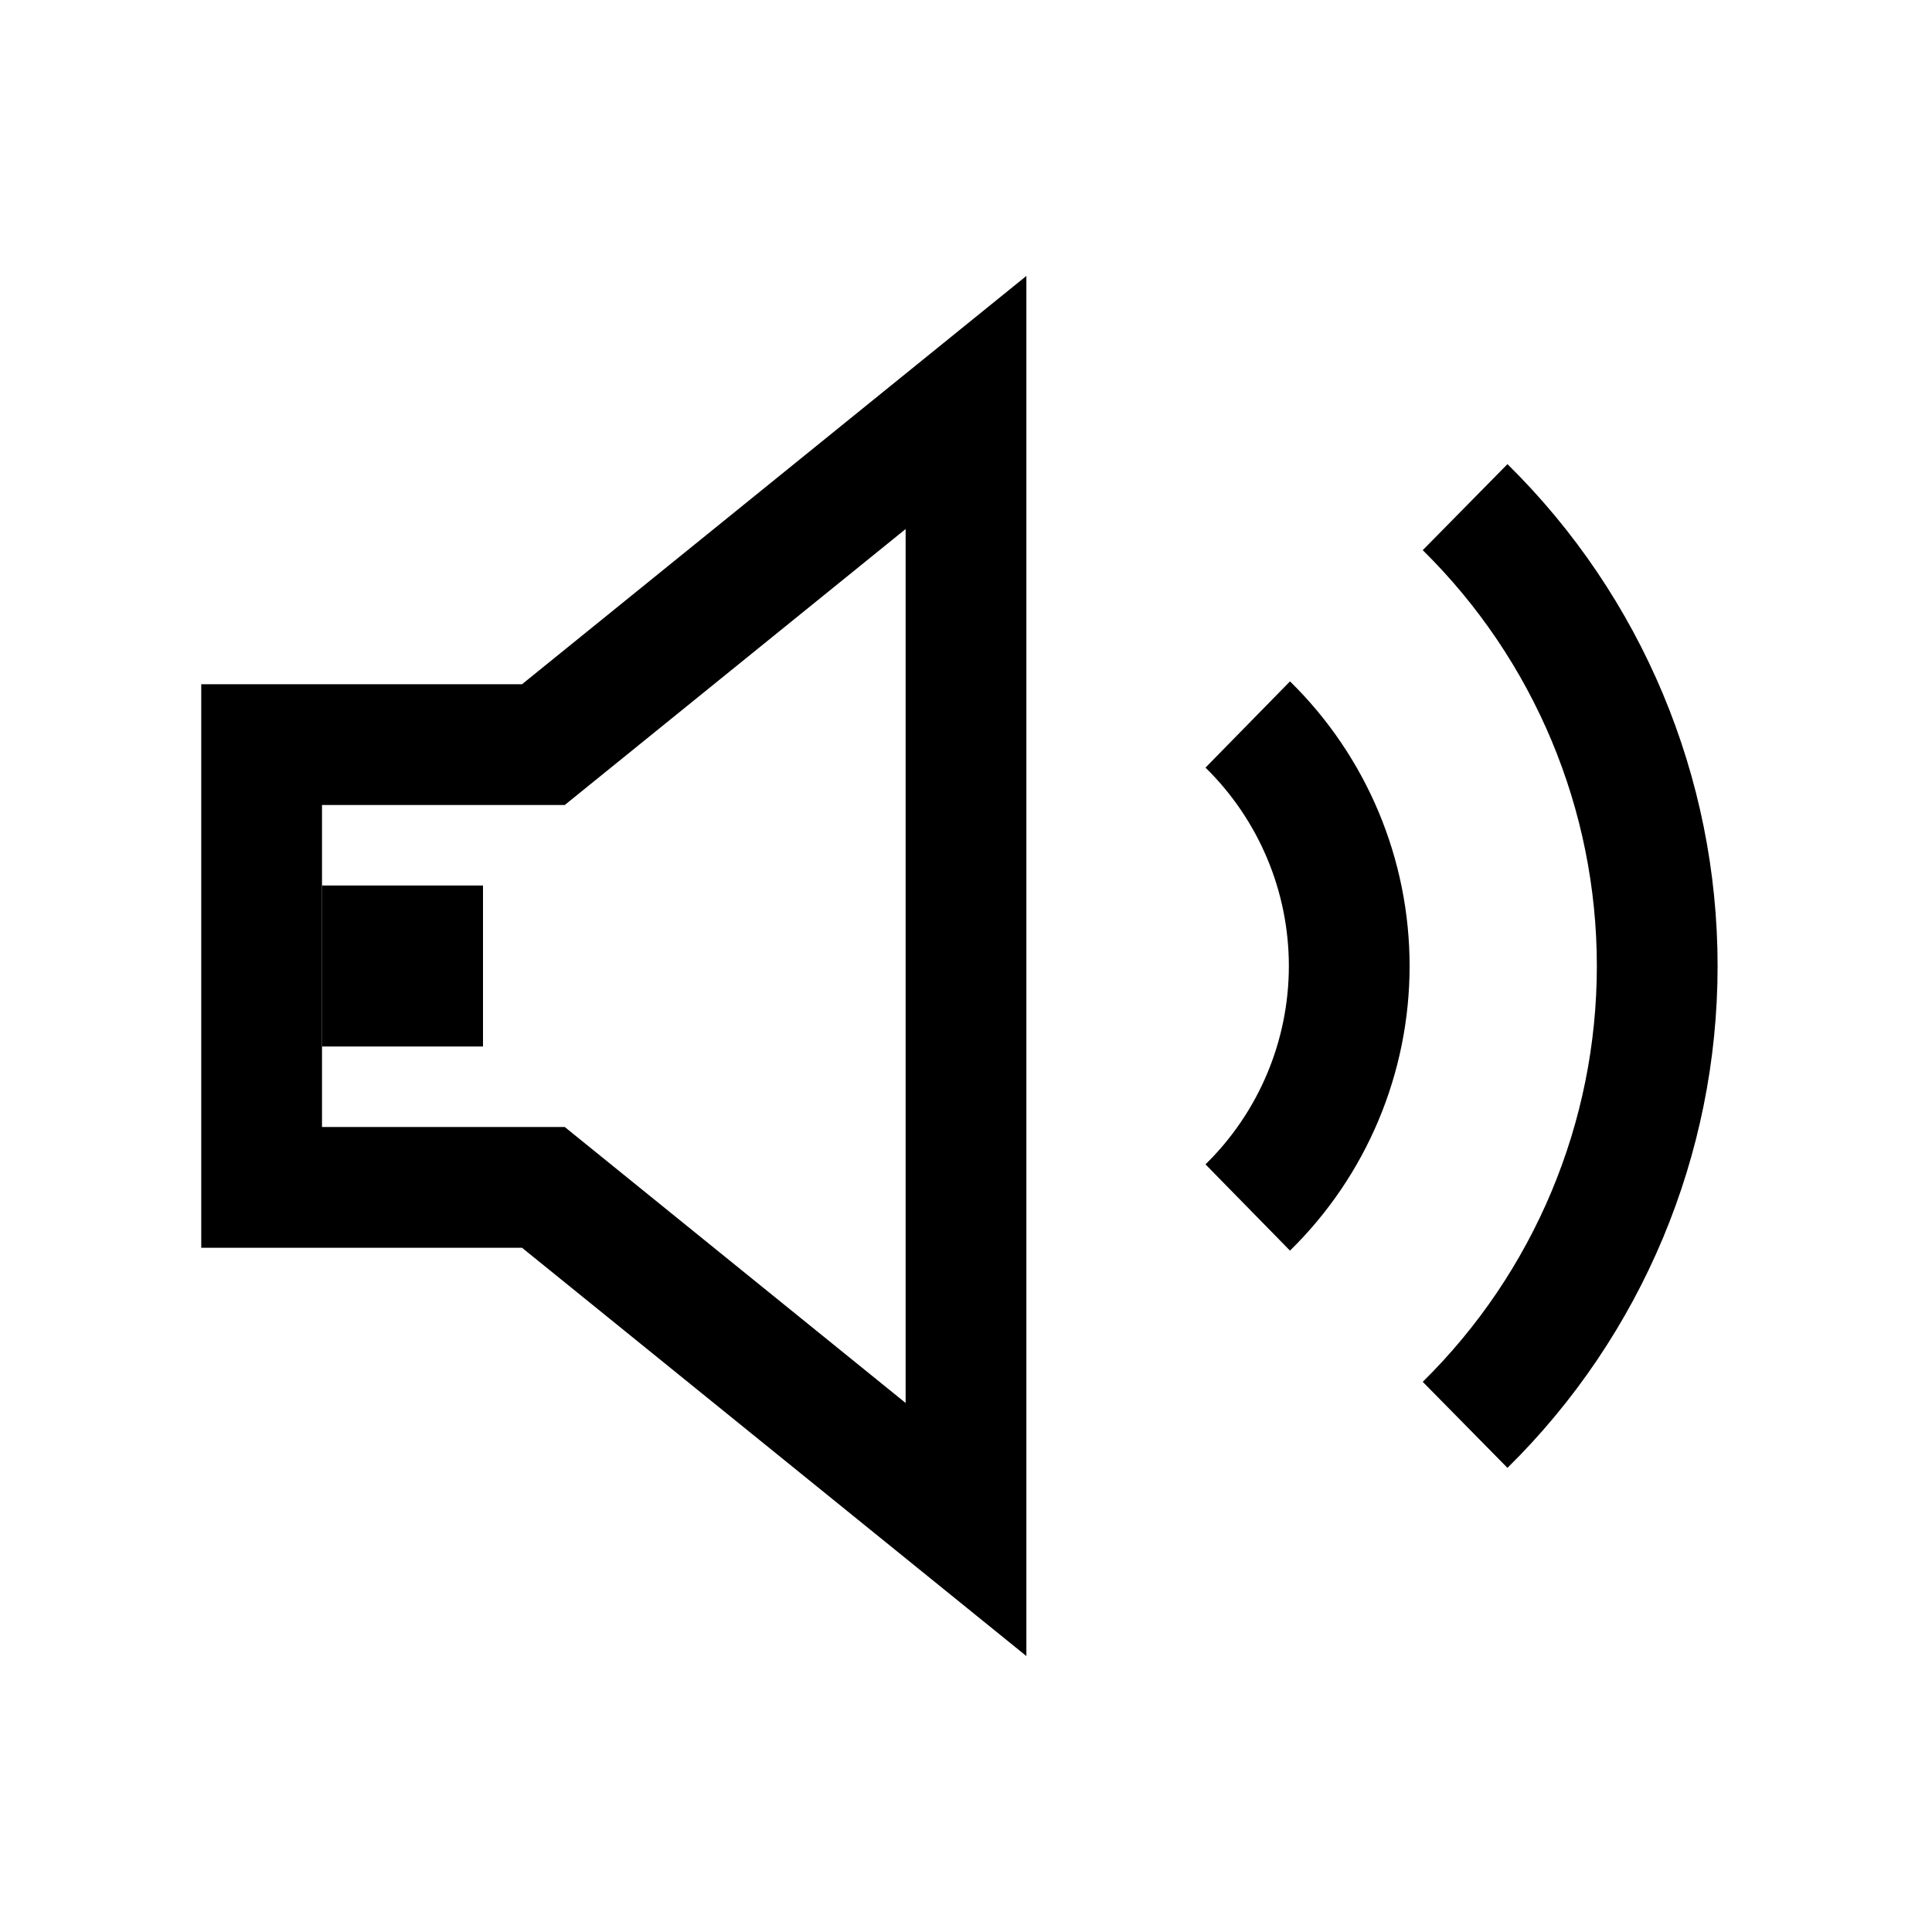
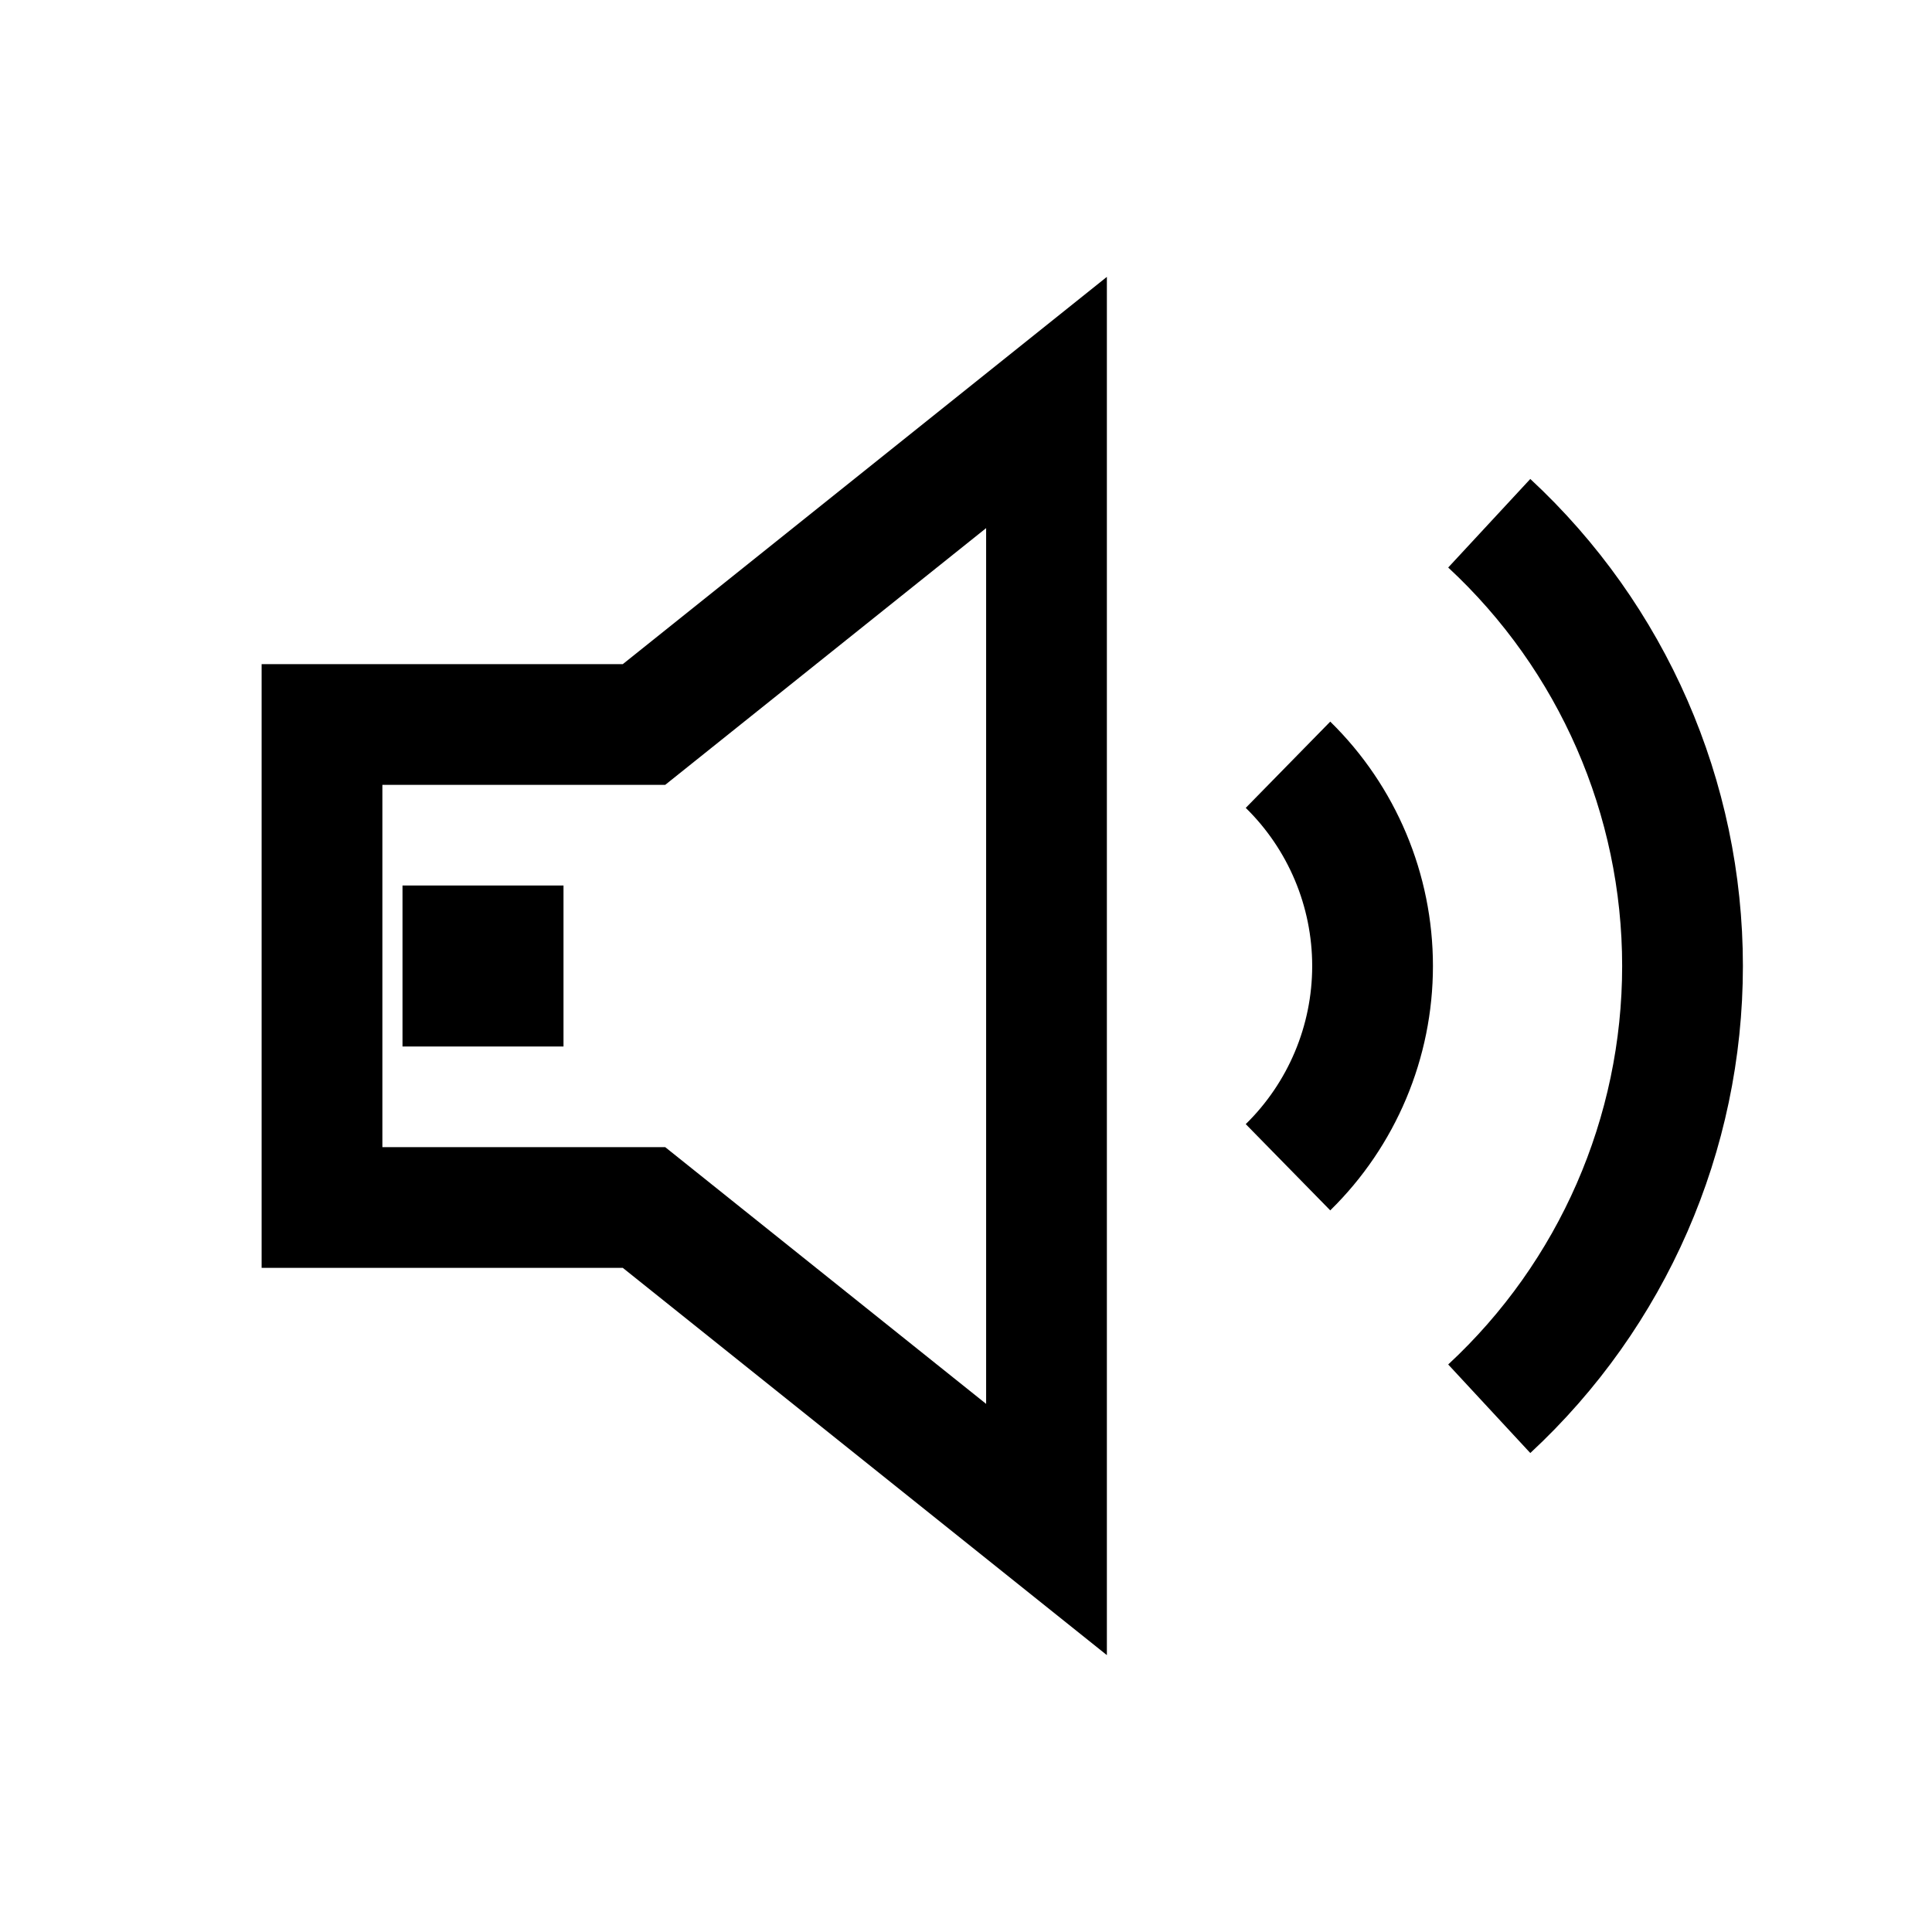
- <svg xmlns="http://www.w3.org/2000/svg" viewBox="0 0 24 24" width="24" height="24">
-   <g fill="none" stroke="currentColor" stroke-width="1.5">
-     <path d="M3.25 9.25h3.5L12 5v14l-5.25-4.25h-3.5z" />
-     <path d="M15.5 9a4.2 4.2 0 0 1 0 6" />
-     <path d="M18.2 6.3a8 8 0 0 1 0 11.4" />
-   </g>
-   <rect x="4" y="11" width="2" height="2" fill="currentColor" />
+ <svg xmlns="http://www.w3.org/2000/svg" viewBox="0 0 24 24" width="24" height="24" fill="none" stroke="currentColor" stroke-width="1.5" stroke-linecap="butt" stroke-linejoin="miter">
+   <path d="M4 9h4l5-4v14l-5-4H4zM16 9.5a3.5 3.5 0 0 1 0 5M18.5 6.5a7.5 7.5 0 0 1 0 11" />
+   <rect x="5" y="11" width="2" height="2" fill="currentColor" stroke="none" />
</svg>
